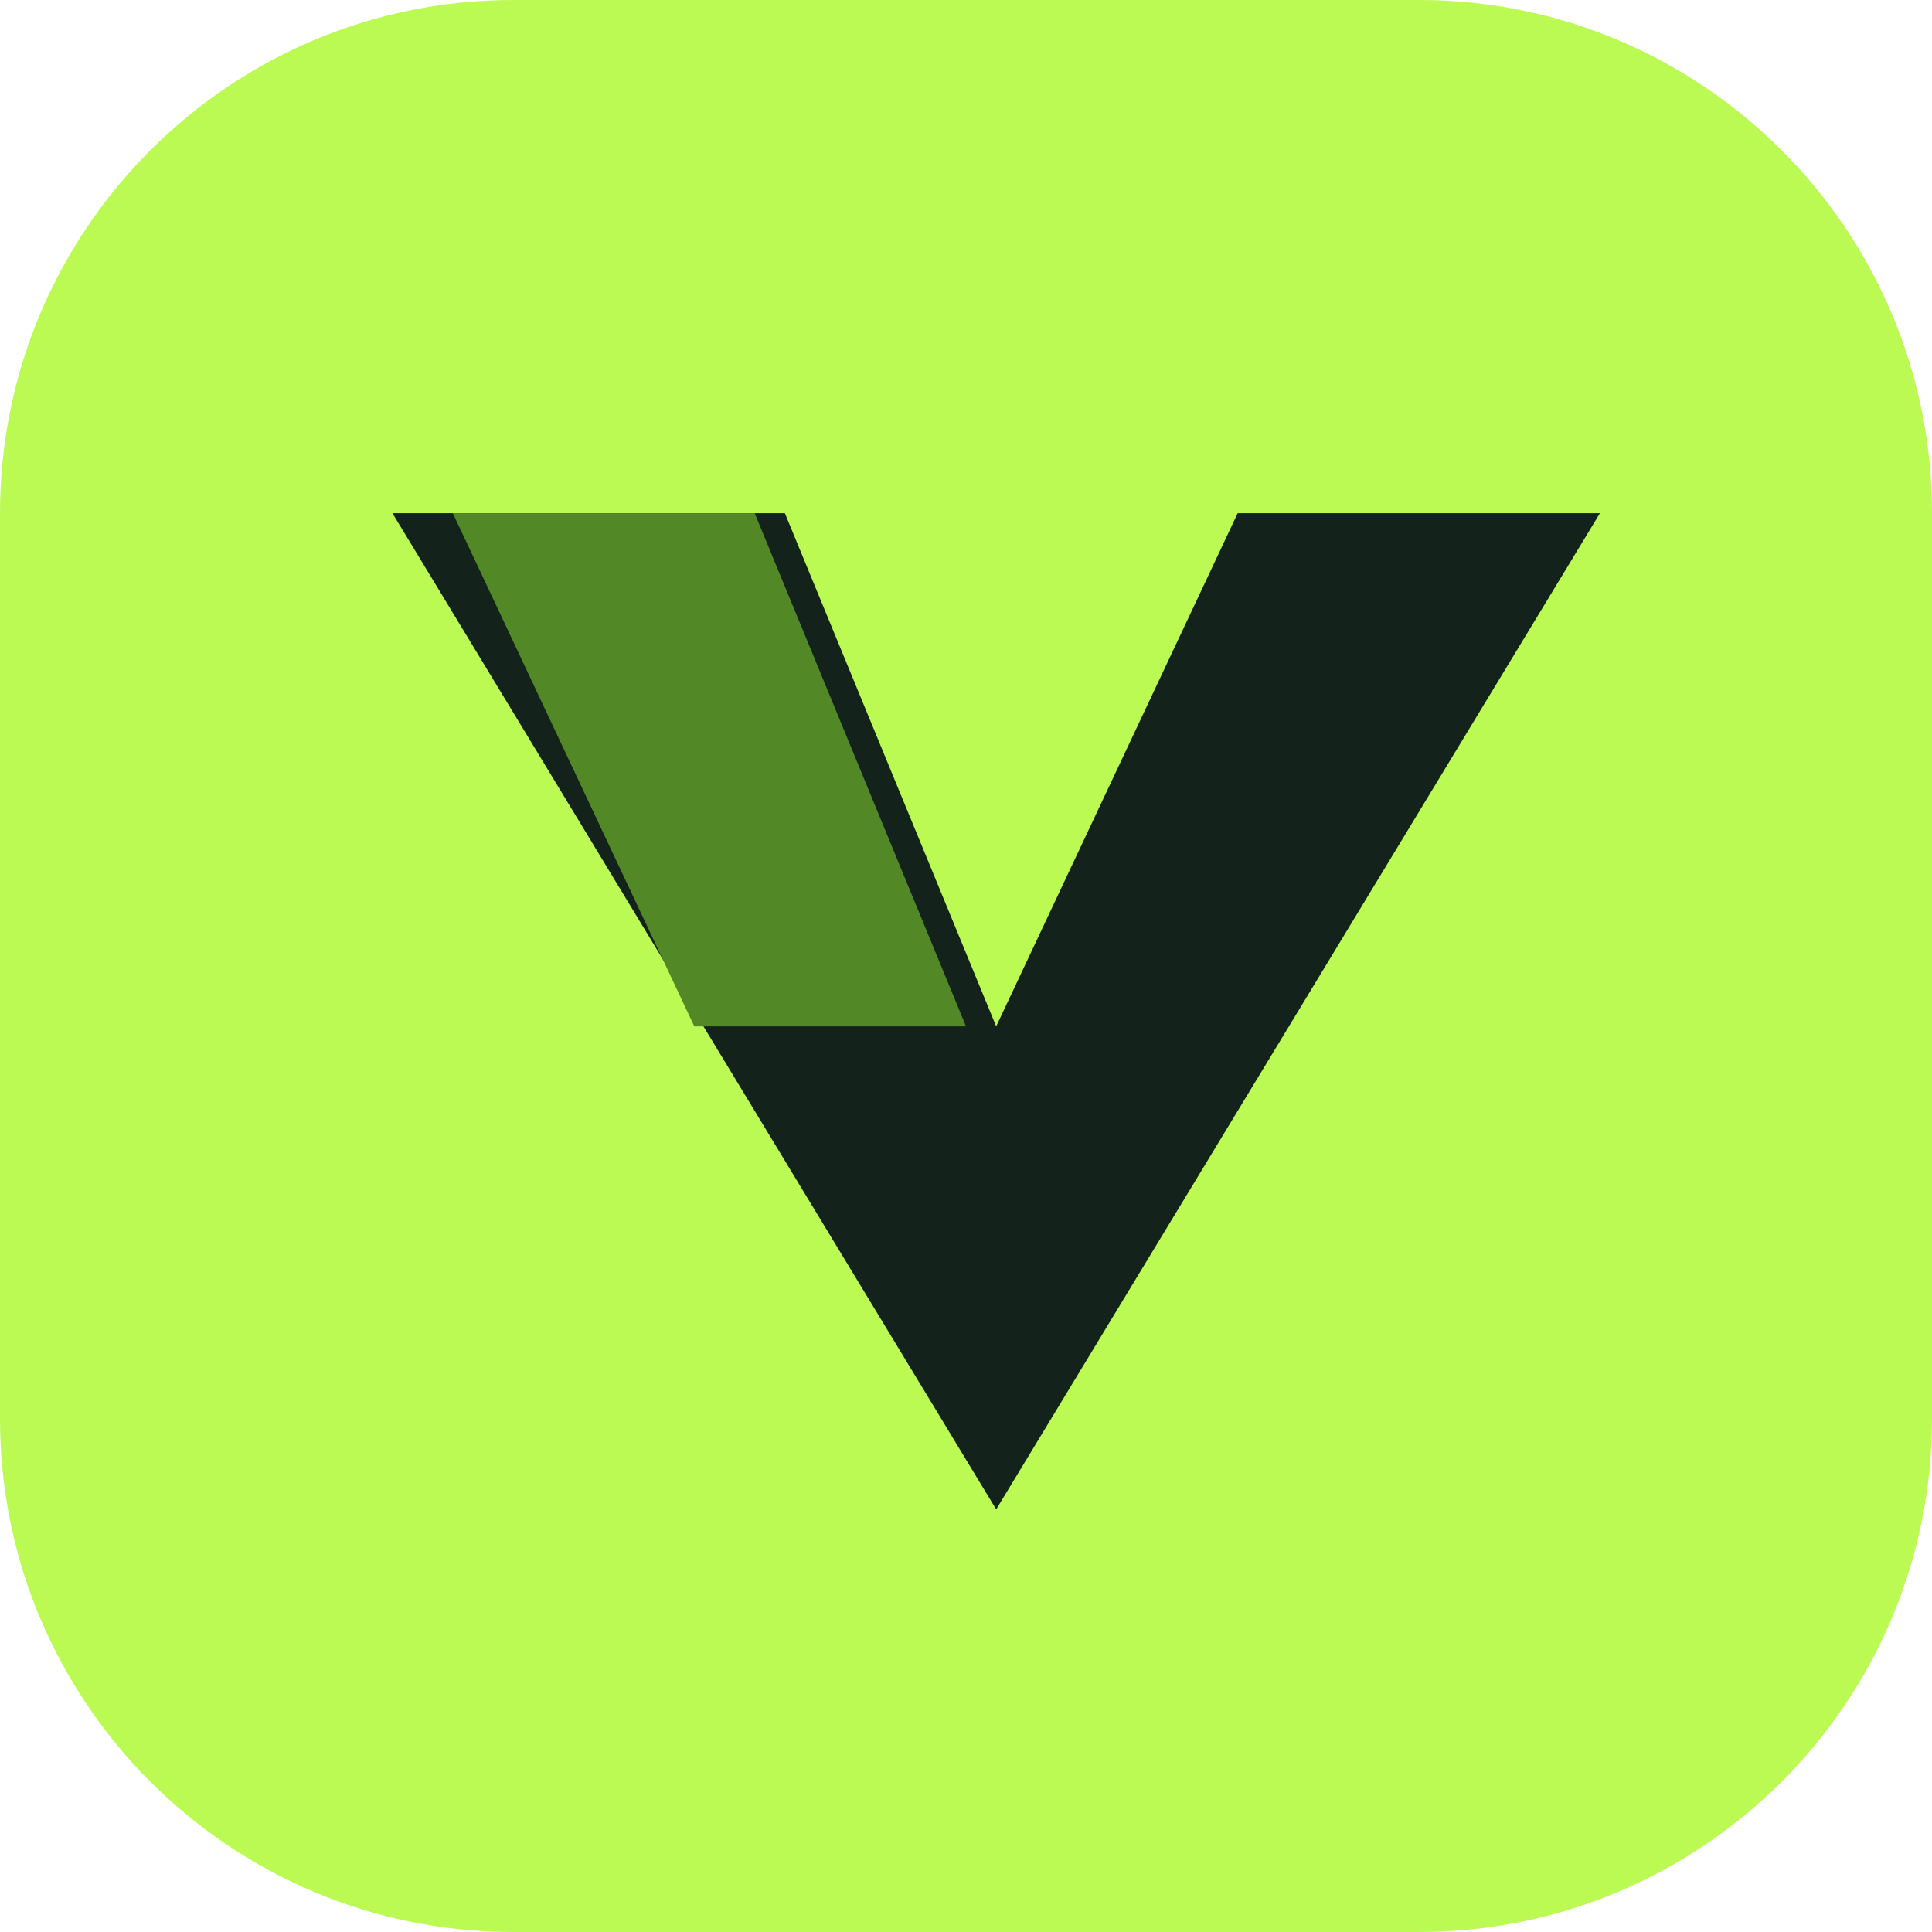
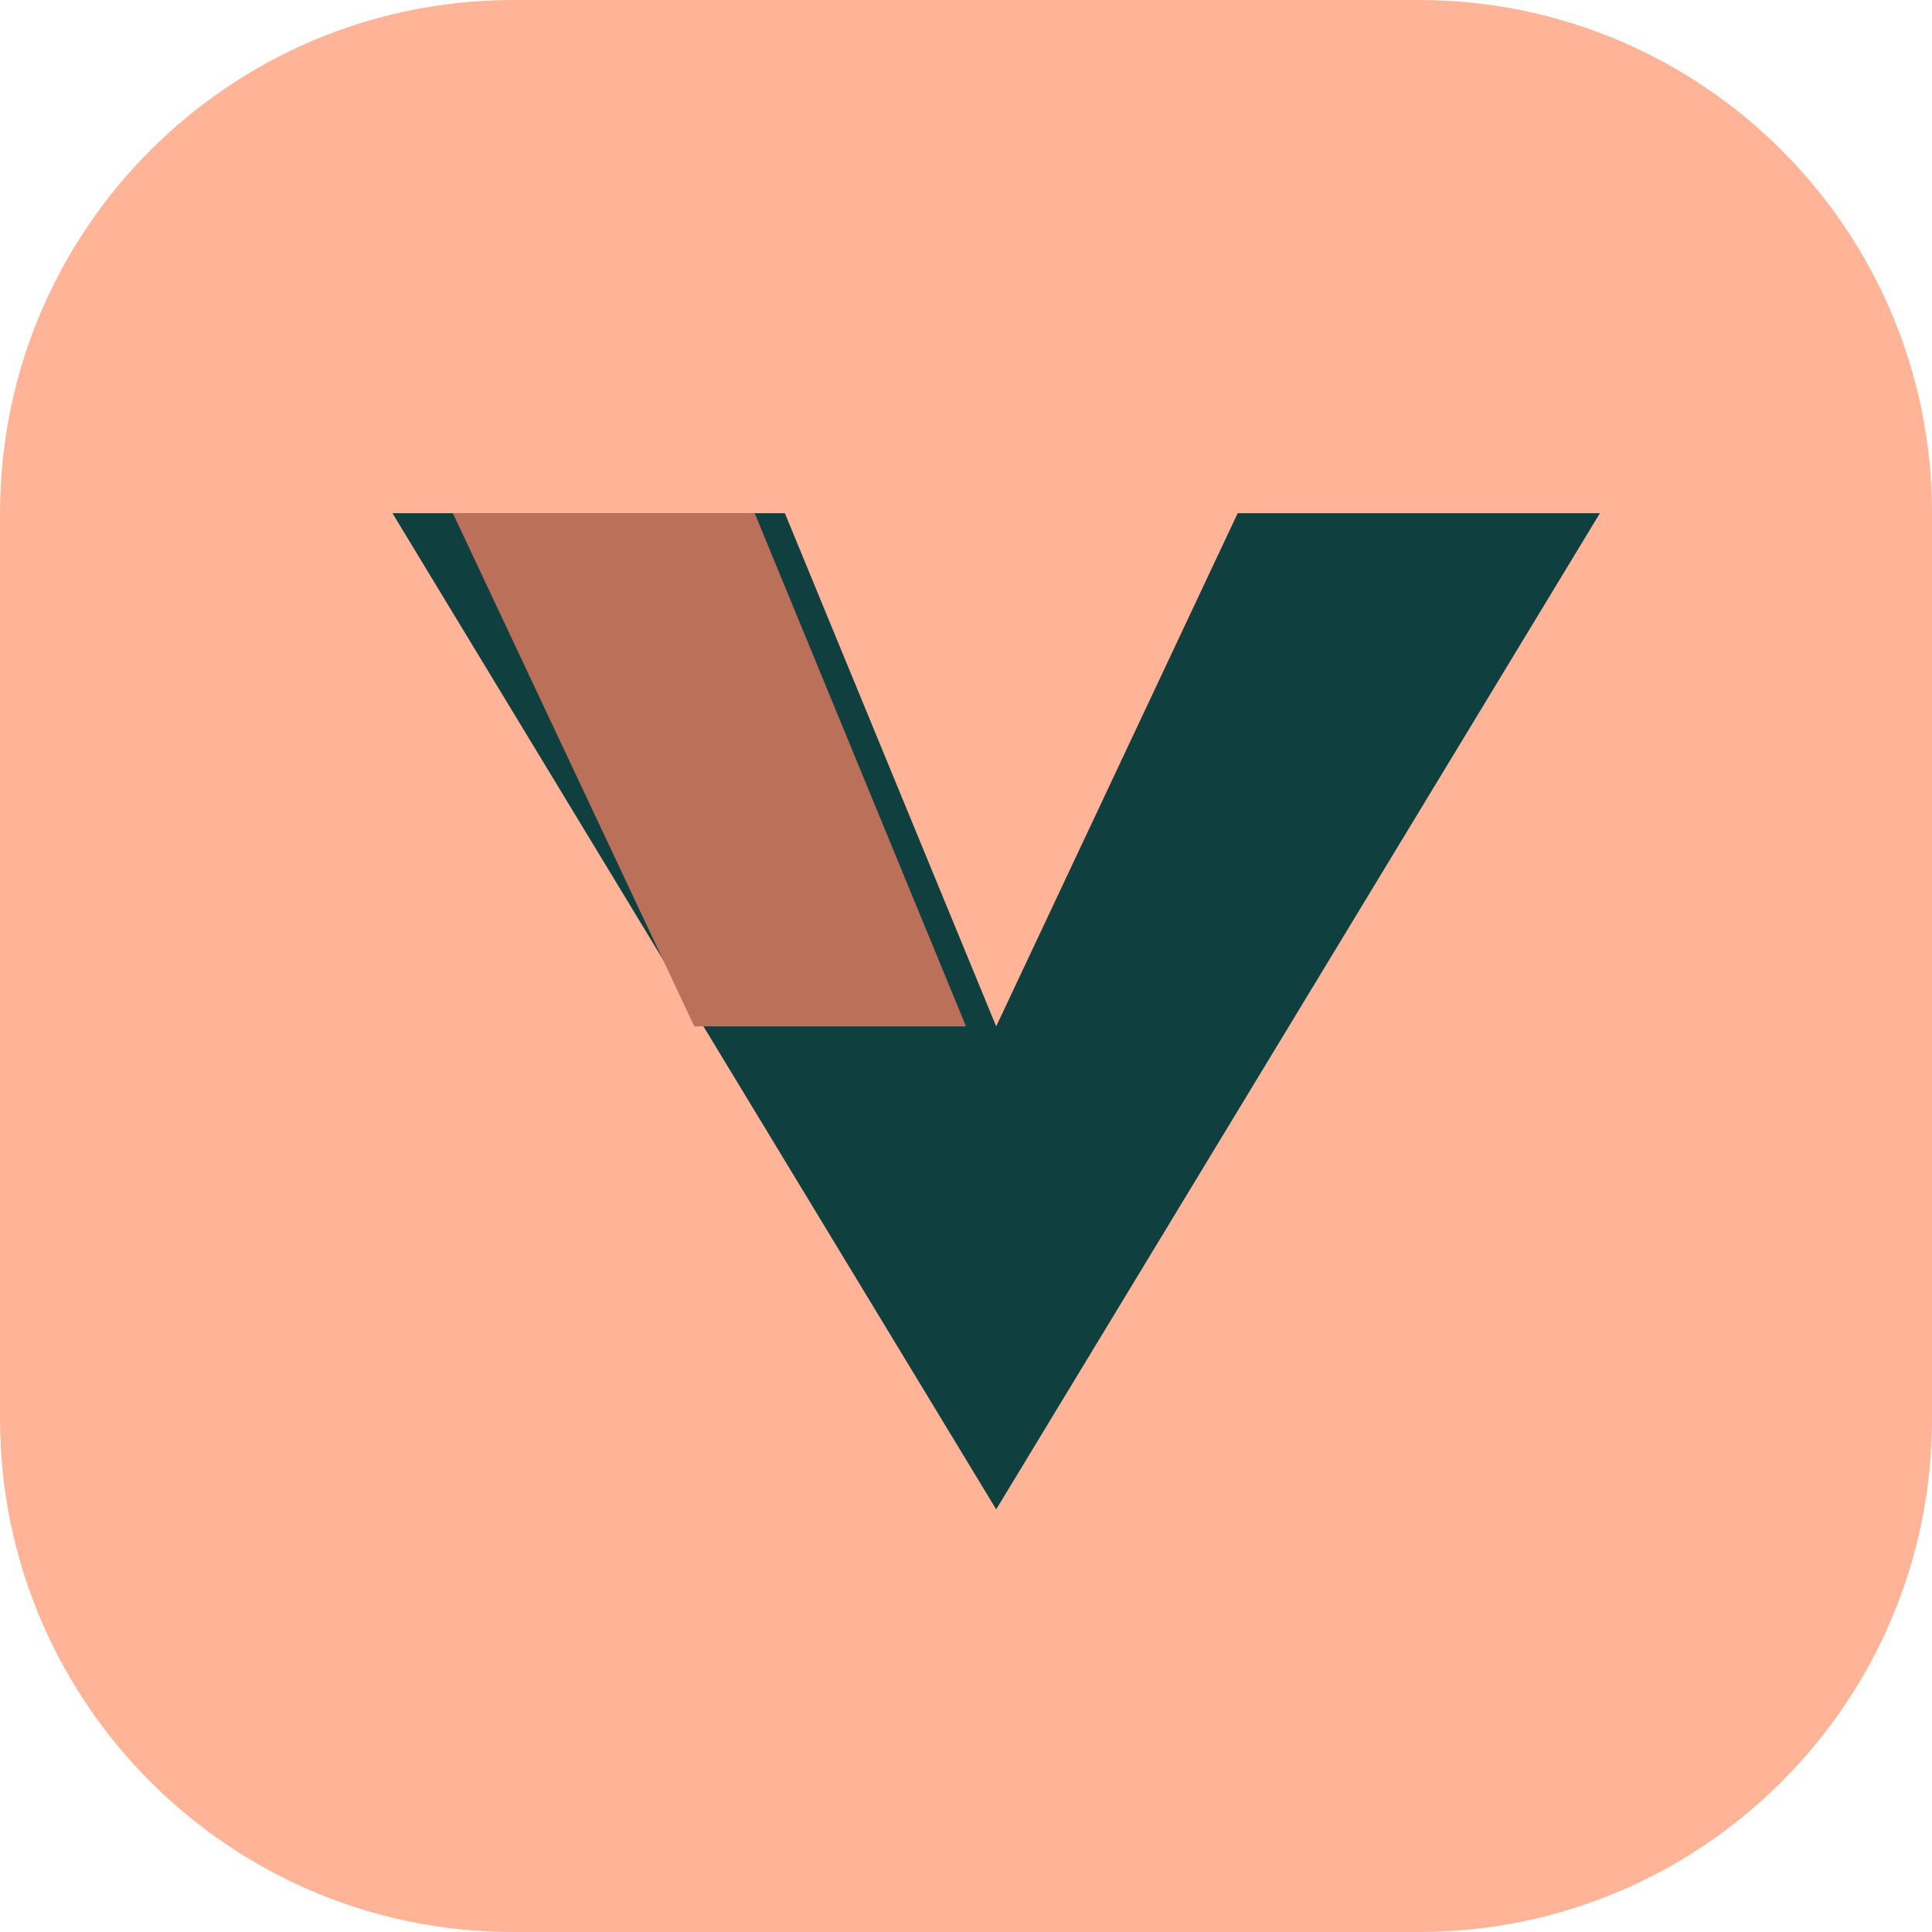
<svg xmlns="http://www.w3.org/2000/svg" viewBox="0 0 64 64">
-   <rect width="64" height="64" rx="17" fill="#bafa53" />
-   <path d="M13 17h13l7 17 8-17h12L33 50z" fill="#14221c" />
-   <path d="m15 17 8 17h9l-7-17z" fill="#528926" />
+   <rect width="64" height="64" rx="17" fill="#ffb498" />
+   <path d="M13 17h13l7 17 8-17h12L33 50z" fill="#103f40" />
+   <path d="m15 17 8 17h9l-7-17z" fill="#bb7059" />
</svg>
